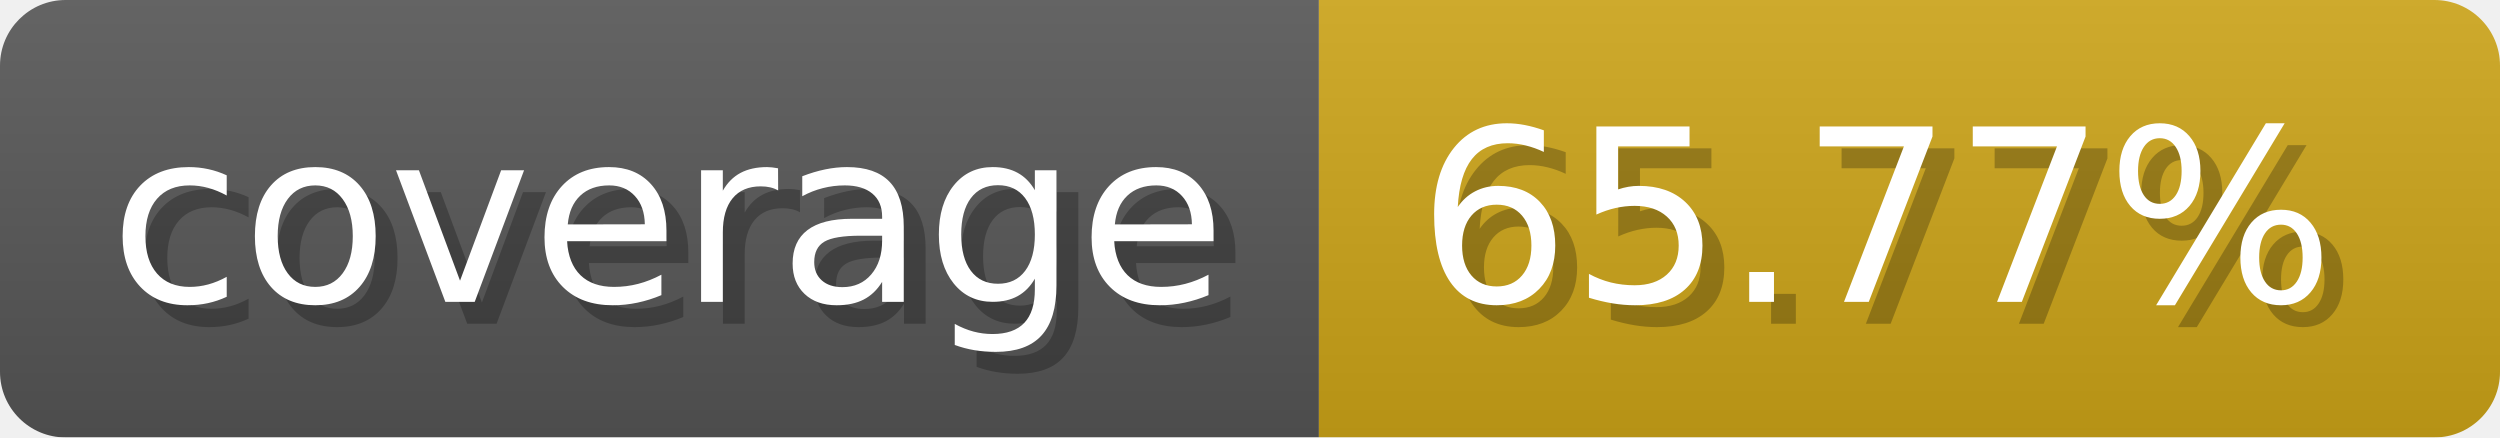
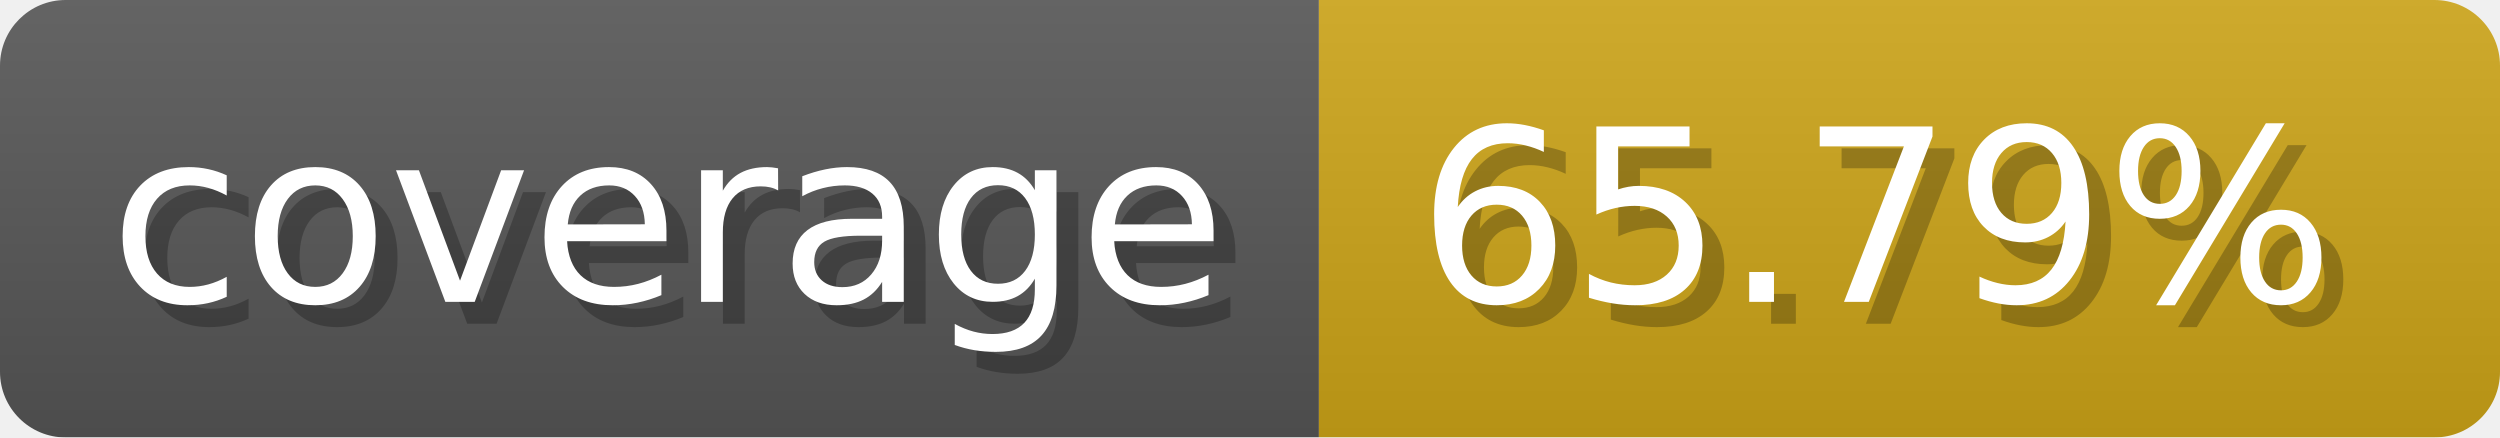
- <svg xmlns="http://www.w3.org/2000/svg" width="114.3" height="20" viewBox="0 0 1143 200" role="img" aria-label="coverage: 65.77%">
-   <linearGradient id="KHWBL" x2="0" y2="100%">
+ <svg xmlns="http://www.w3.org/2000/svg" width="114.3" height="20" viewBox="0 0 1143 200" role="img" aria-label="coverage: 65.79%">
+   <linearGradient id="aPCYC" x2="0" y2="100%">
    <stop offset="0" stop-opacity=".1" stop-color="#EEE" />
    <stop offset="1" stop-opacity=".1" />
  </linearGradient>
-   <mask id="xJfeA">
+   <mask id="OFjSC">
    <rect width="1143" height="200" rx="30" fill="#FFF" />
  </mask>
-   <g mask="url(#xJfeA)">
+   <g mask="url(#OFjSC)">
    <rect width="603" height="200" fill="#555" />
    <rect width="540" height="200" fill="#cba317" x="603" />
-     <rect width="1143" height="200" fill="url(#KHWBL)" />
+     <rect width="1143" height="200" fill="url(#aPCYC)" />
  </g>
  <g aria-hidden="true" fill="#fff" text-anchor="start" font-family="Verdana,DejaVu Sans,sans-serif" font-size="110">
    <text x="60" y="148" textLength="503" fill="#000" opacity="0.25">coverage</text>
    <text x="50" y="138" textLength="503">coverage</text>
-     <text x="658" y="148" textLength="440" fill="#000" opacity="0.25">65.77%</text>
-     <text x="648" y="138" textLength="440">65.77%</text>
+     <text x="658" y="148" textLength="440" fill="#000" opacity="0.25">65.79%</text>
+     <text x="648" y="138" textLength="440">65.79%</text>
  </g>
</svg>
